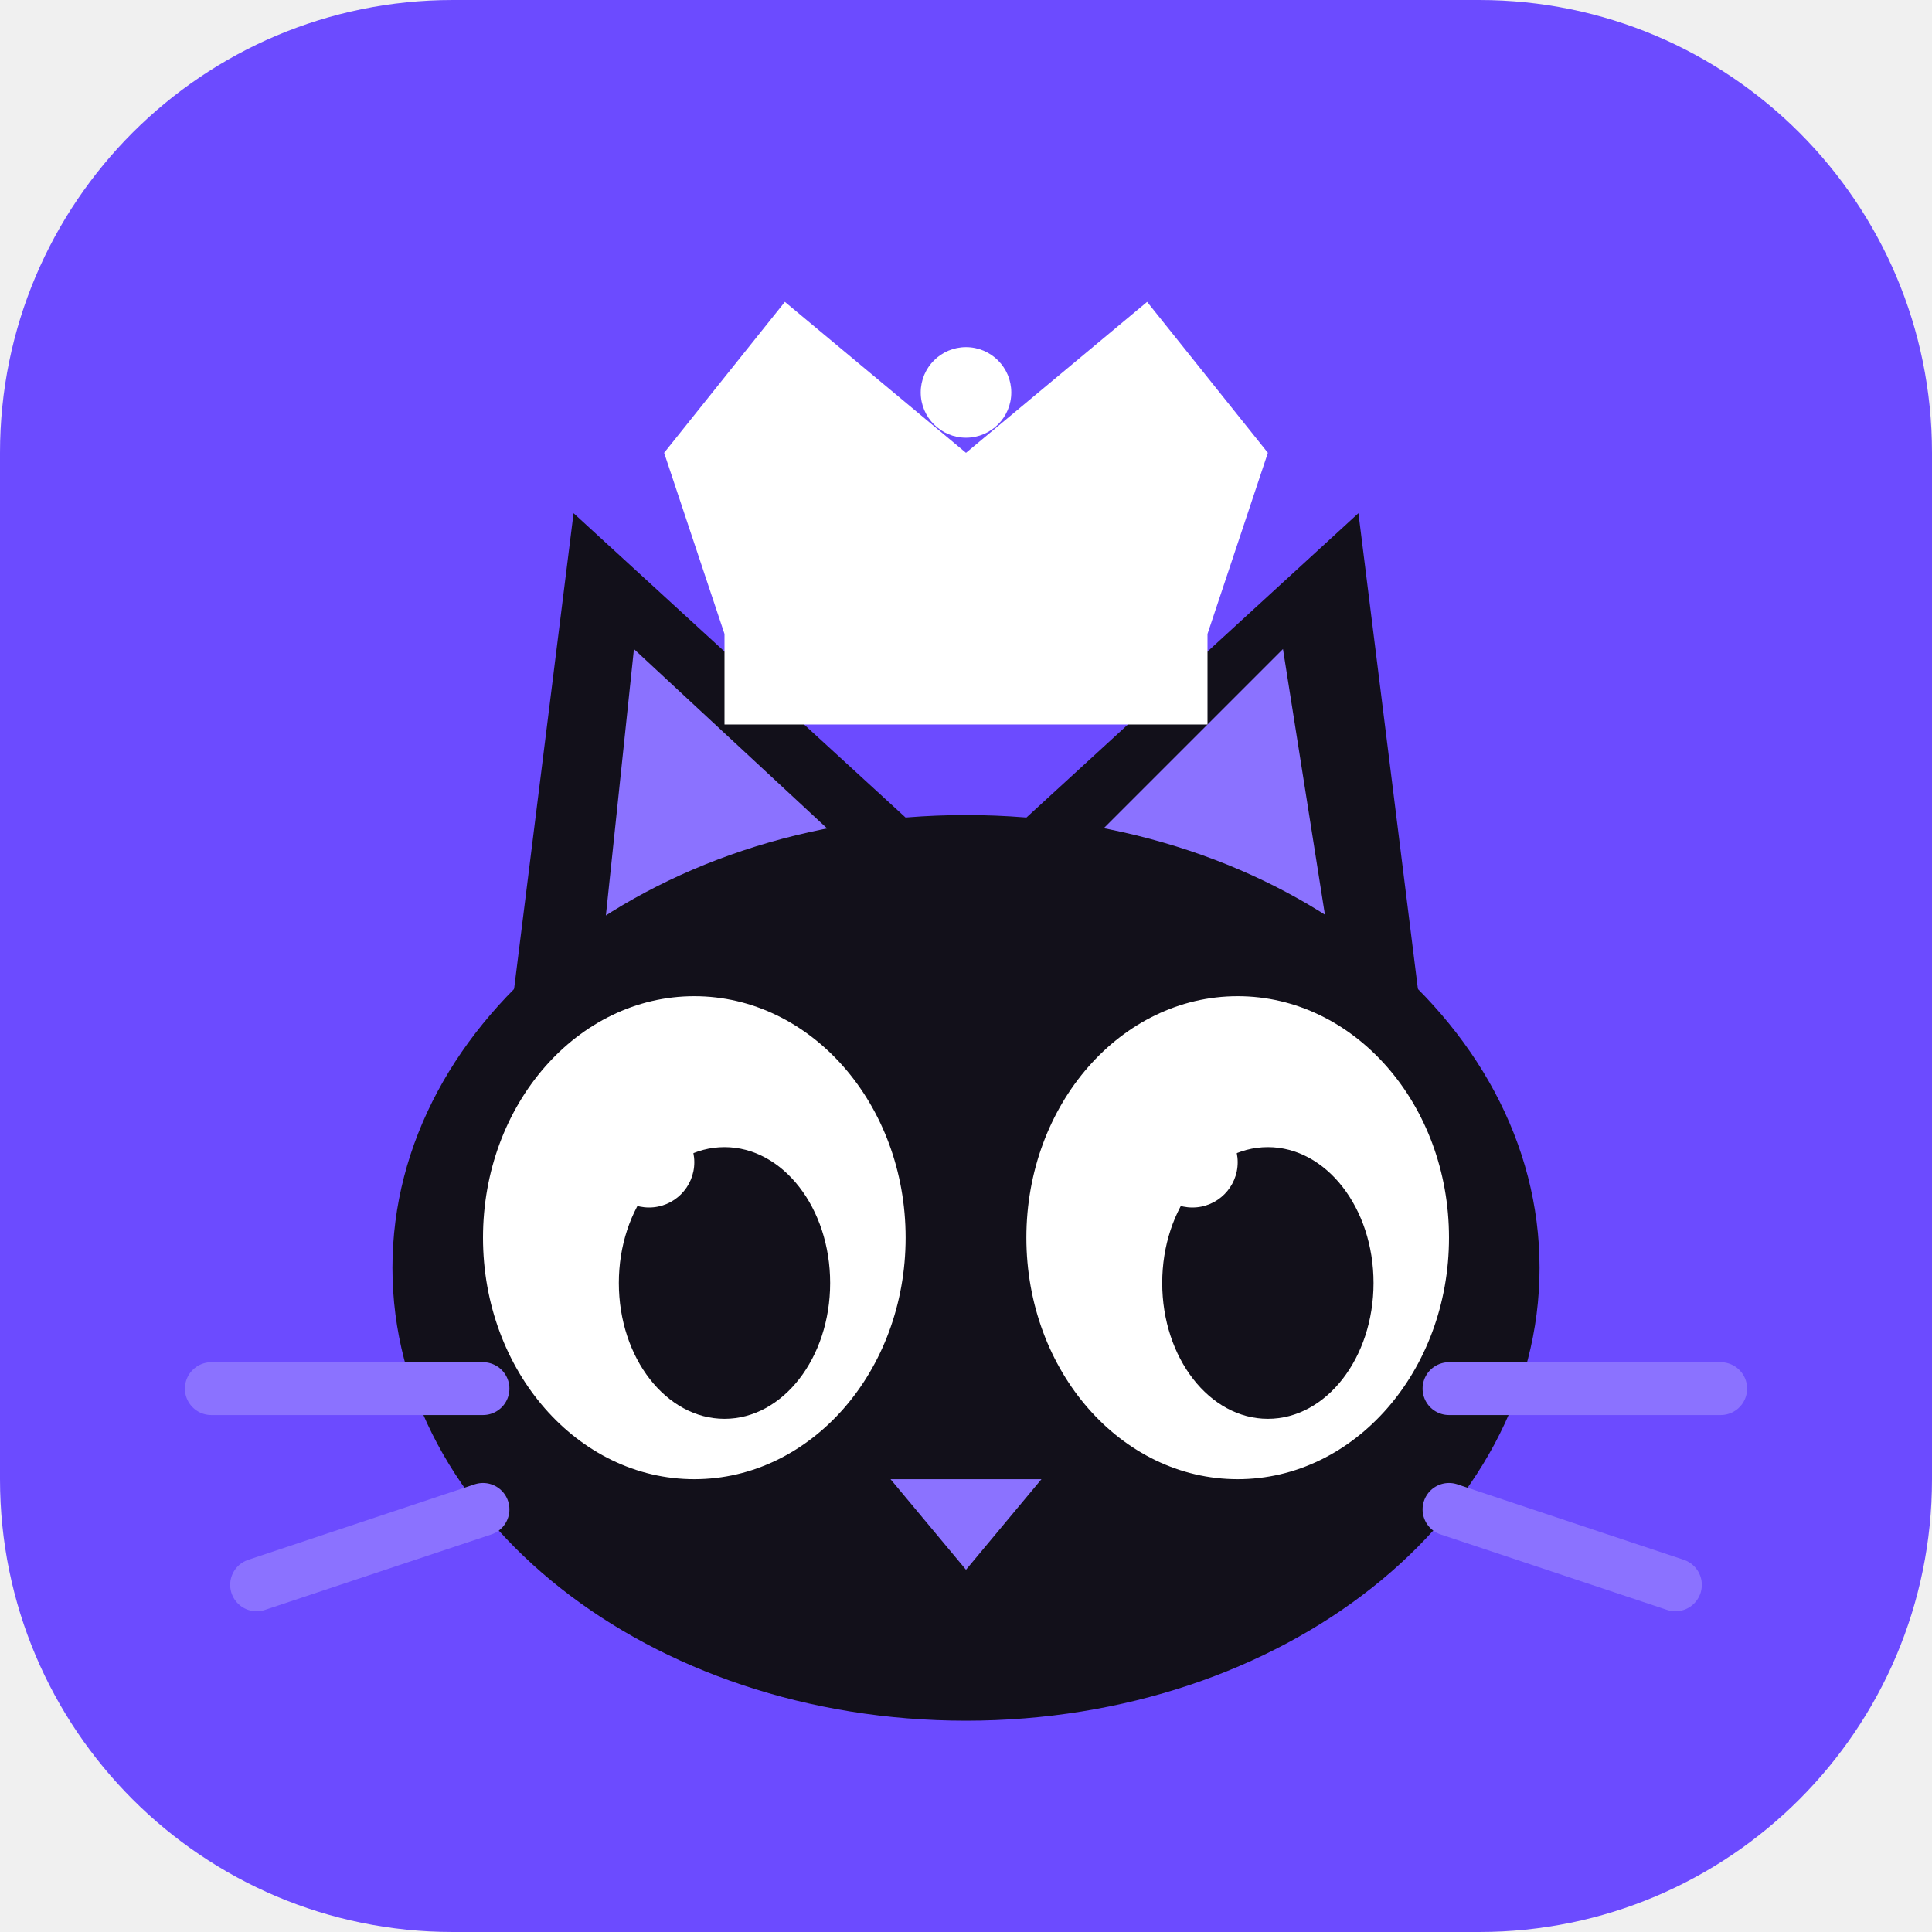
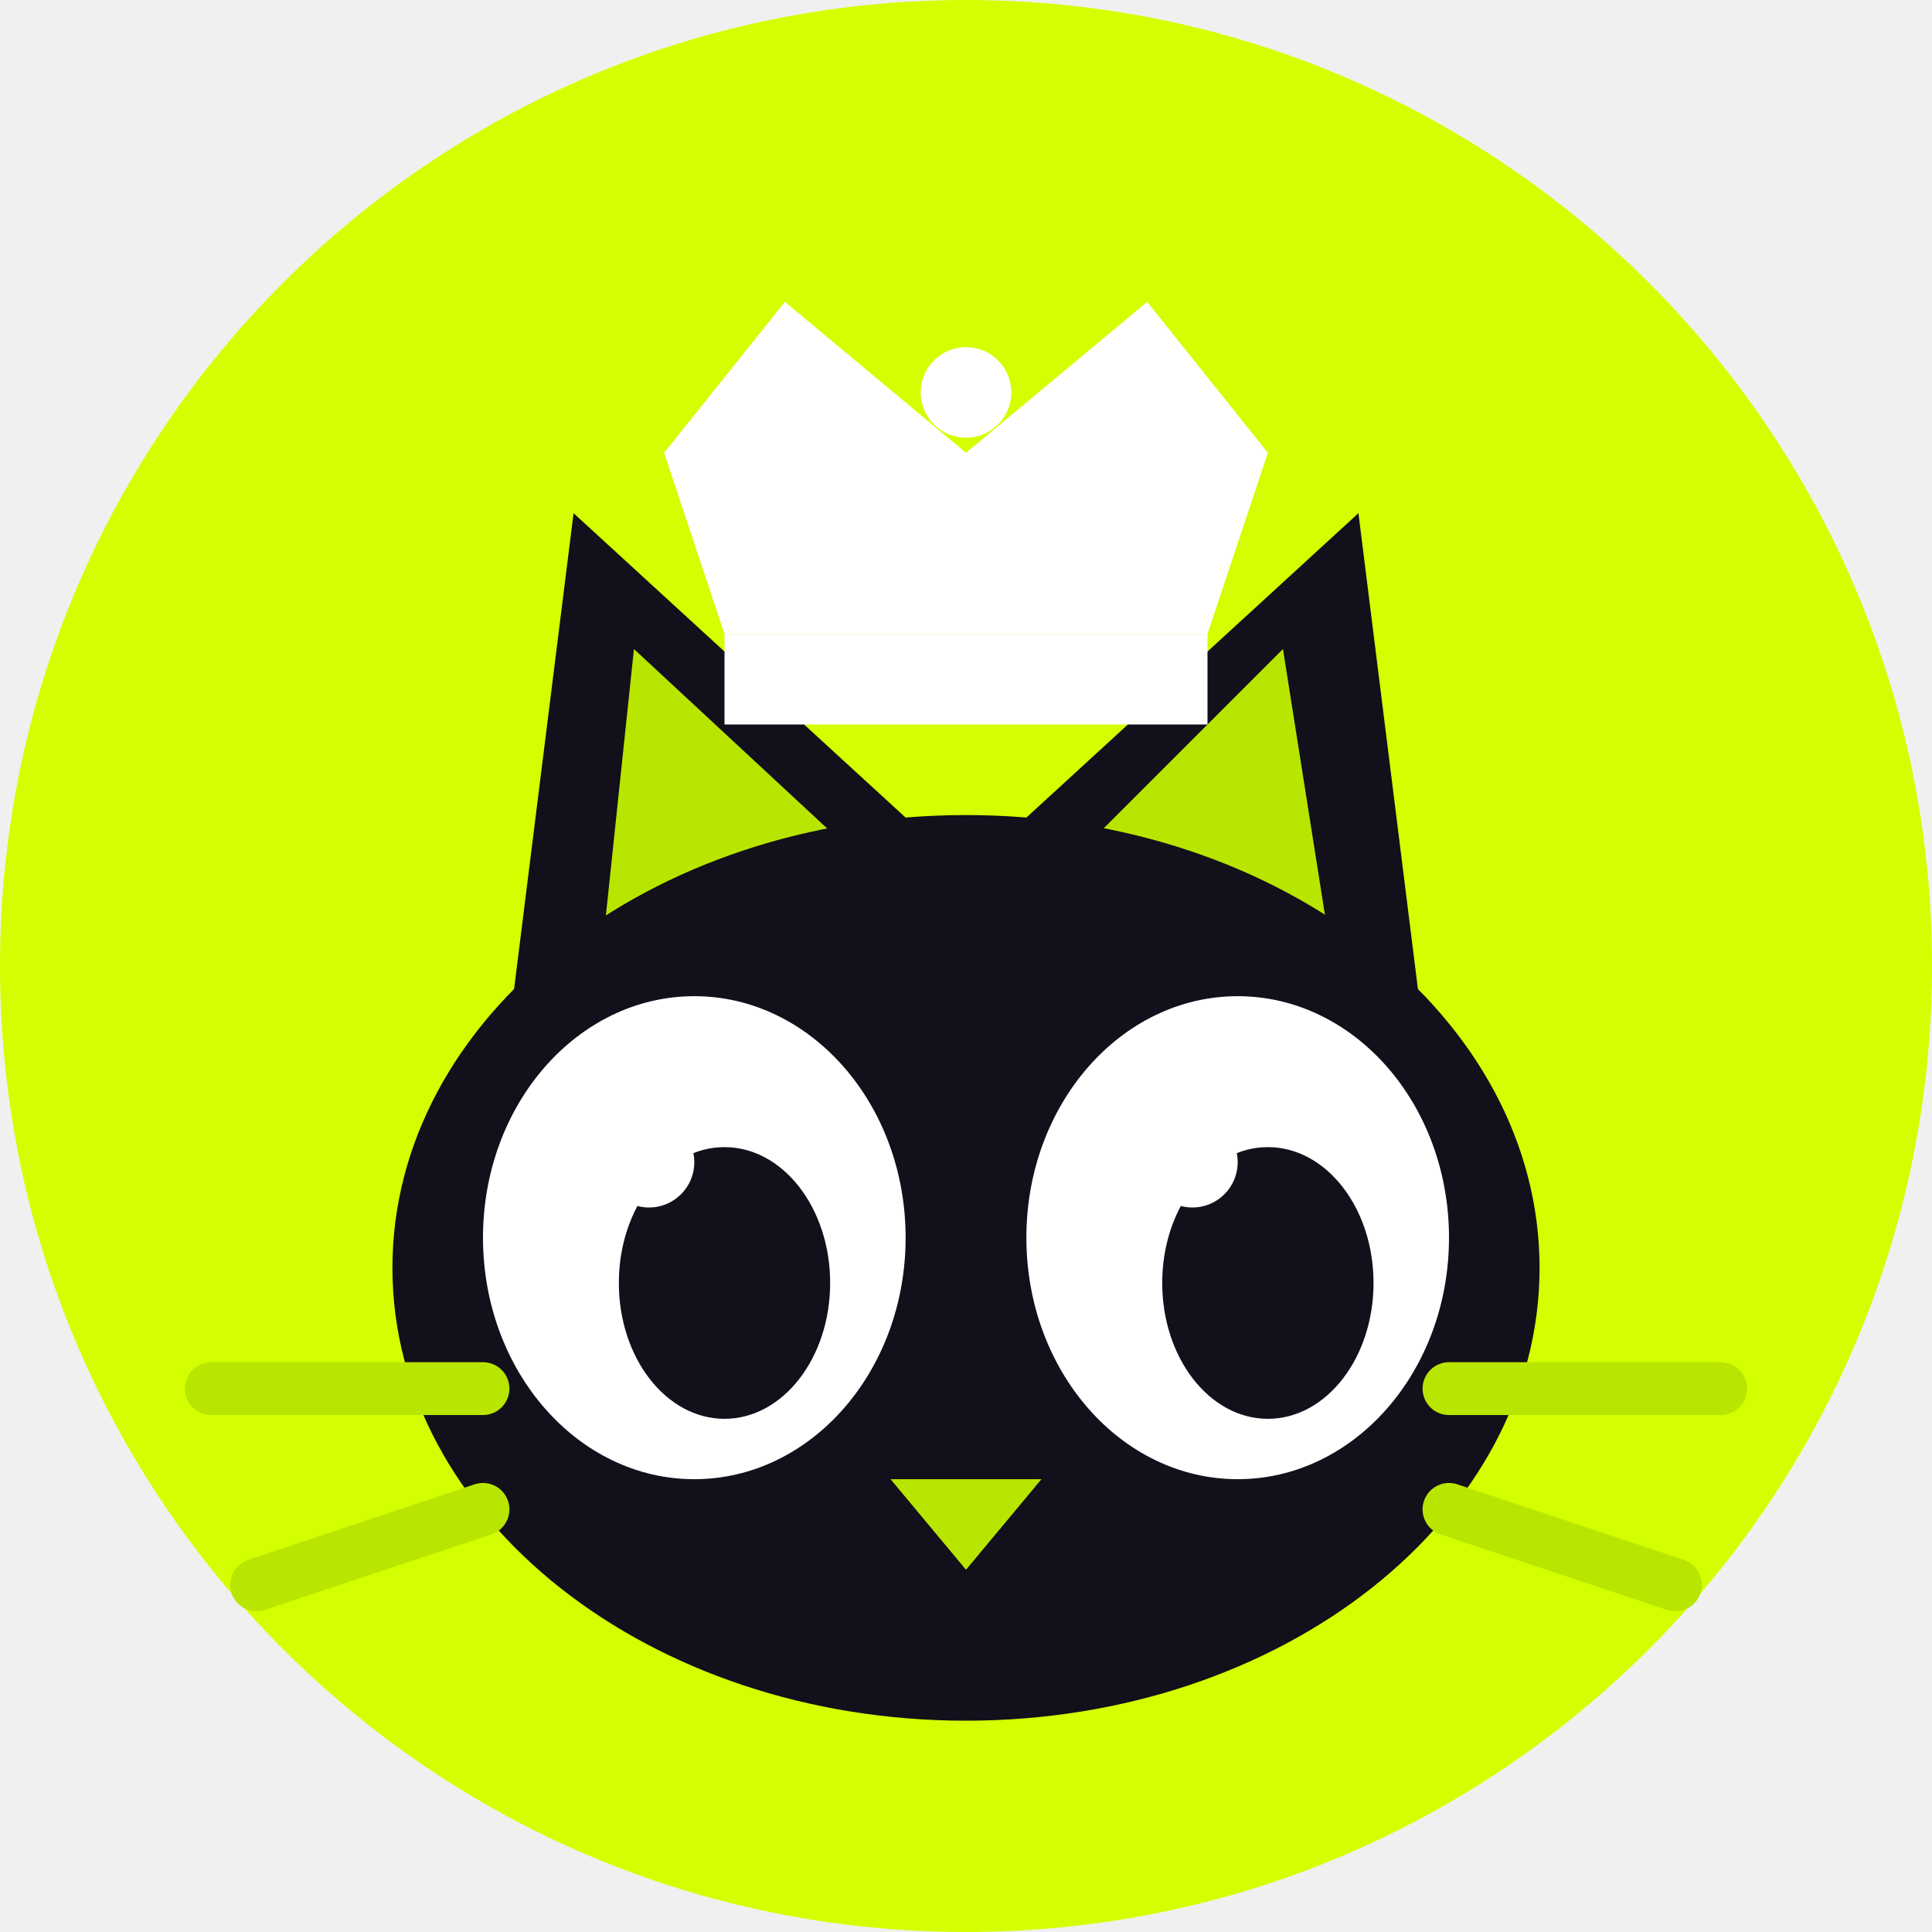
<svg xmlns="http://www.w3.org/2000/svg" viewBox="0 0 128 128" width="128" height="128" role="img" aria-label="Royal cat avatar">
-   <rect x="0" y="0" width="128" height="128" rx="30" fill="#6C4BFF" />
+   <circle cx="64" cy="64" r="64" fill="#D4FF00" />
  <path d="M34 66 L38 34 L62 56 Z" fill="#12101A" />
  <path d="M94 66 L90 34 L66 56 Z" fill="#12101A" />
-   <path d="M40 62 L42 43 L56 56 Z" fill="#8B72FF" />
-   <path d="M88 62 L85 43 L72 56 Z" fill="#8B72FF" />
+   <path d="M40 62 L42 43 L56 56 Z" fill="#B8E600" />
+   <path d="M88 62 L85 43 L72 56 Z" fill="#B8E600" />
  <ellipse cx="64" cy="84" rx="38" ry="30" fill="#12101A" />
  <ellipse cx="46" cy="82" rx="14" ry="16" fill="#FFFFFF" />
  <ellipse cx="82" cy="82" rx="14" ry="16" fill="#FFFFFF" />
  <ellipse cx="48" cy="85" rx="7" ry="9" fill="#12101A" />
  <ellipse cx="84" cy="85" rx="7" ry="9" fill="#12101A" />
  <circle cx="43" cy="77" r="3" fill="#FFFFFF" />
  <circle cx="79" cy="77" r="3" fill="#FFFFFF" />
-   <path d="M59 98h10l-5 6z" fill="#8B72FF" />
-   <path d="M32 92H14M32 100l-15 5M96 92h18M96 100l15 5" stroke="#8B72FF" stroke-width="3.5" stroke-linecap="round" />
+   <path d="M59 98h10l-5 6z" fill="#B8E600" />
+   <path d="M32 92H14M32 100l-15 5M96 92h18M96 100l15 5" stroke="#B8E600" stroke-width="3.5" stroke-linecap="round" />
  <path d="M44 30l8-10 12 10 12-10 8 10-4 12H48z" fill="#FFFFFF" />
  <path d="M48 42h32v6H48z" fill="#FFFFFF" />
  <circle cx="52" cy="27" r="3" fill="#FFFFFF" />
  <circle cx="64" cy="26" r="3" fill="#FFFFFF" />
  <circle cx="76" cy="27" r="3" fill="#FFFFFF" />
</svg>
